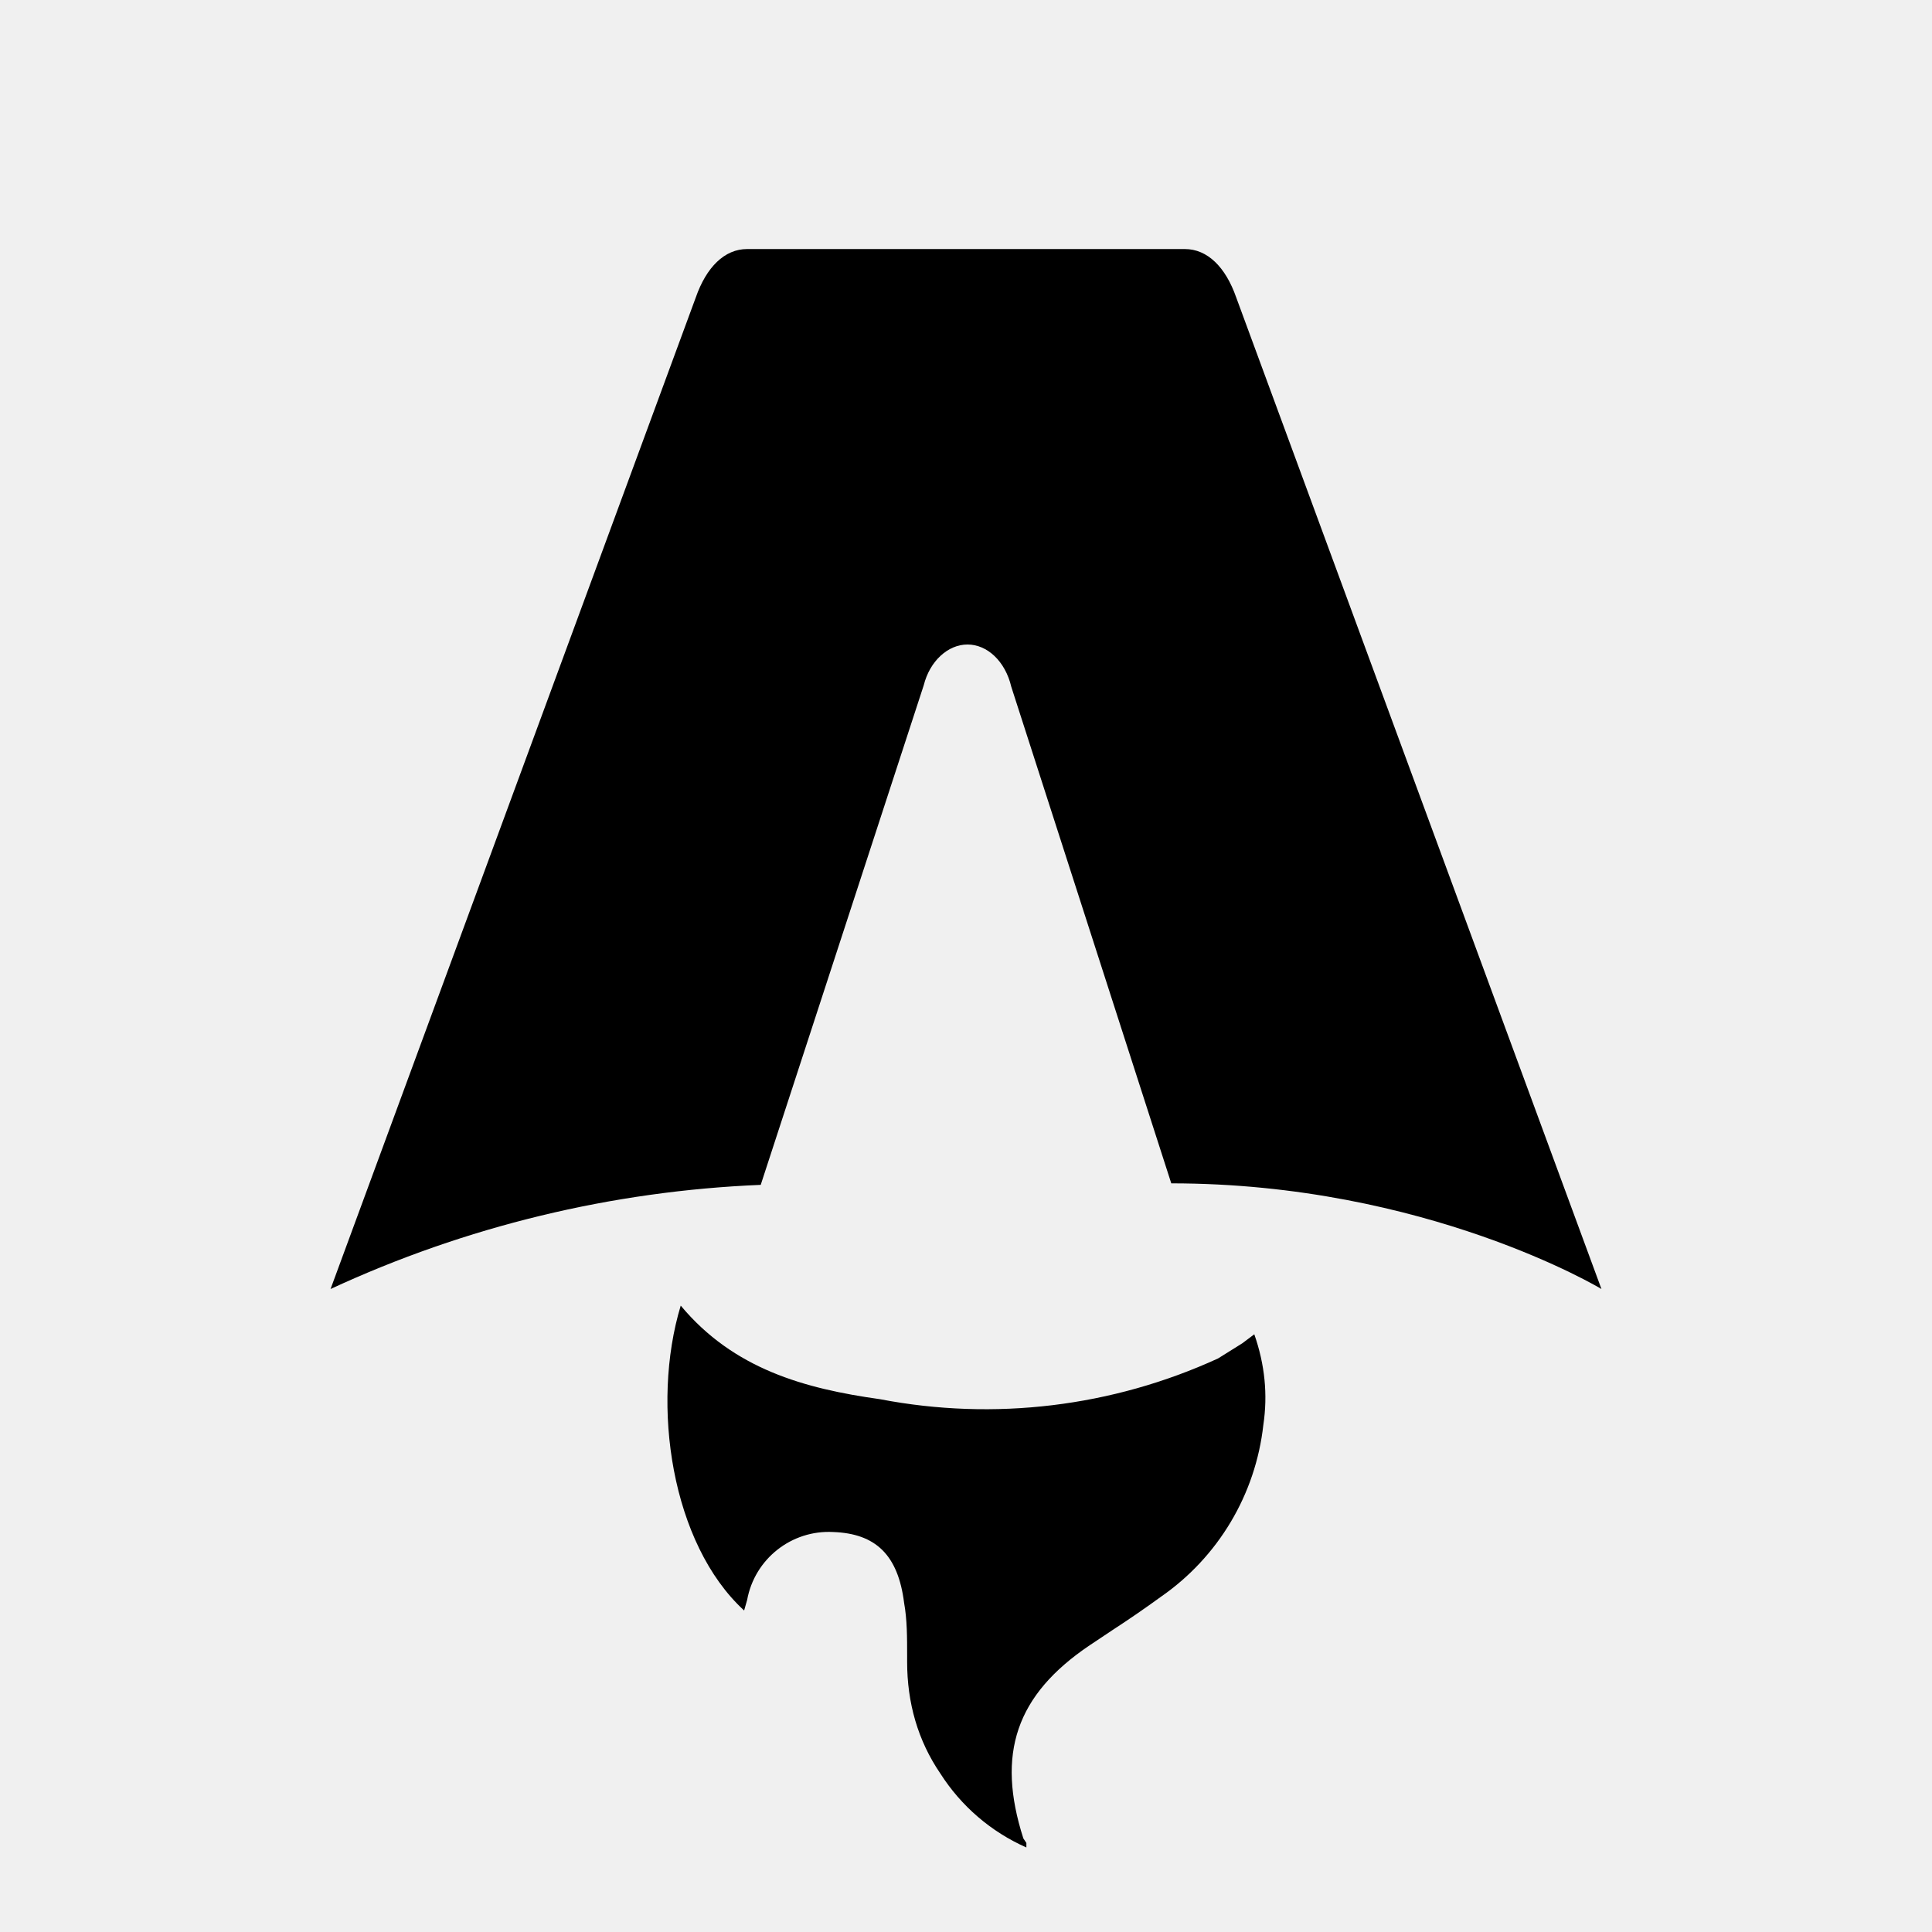
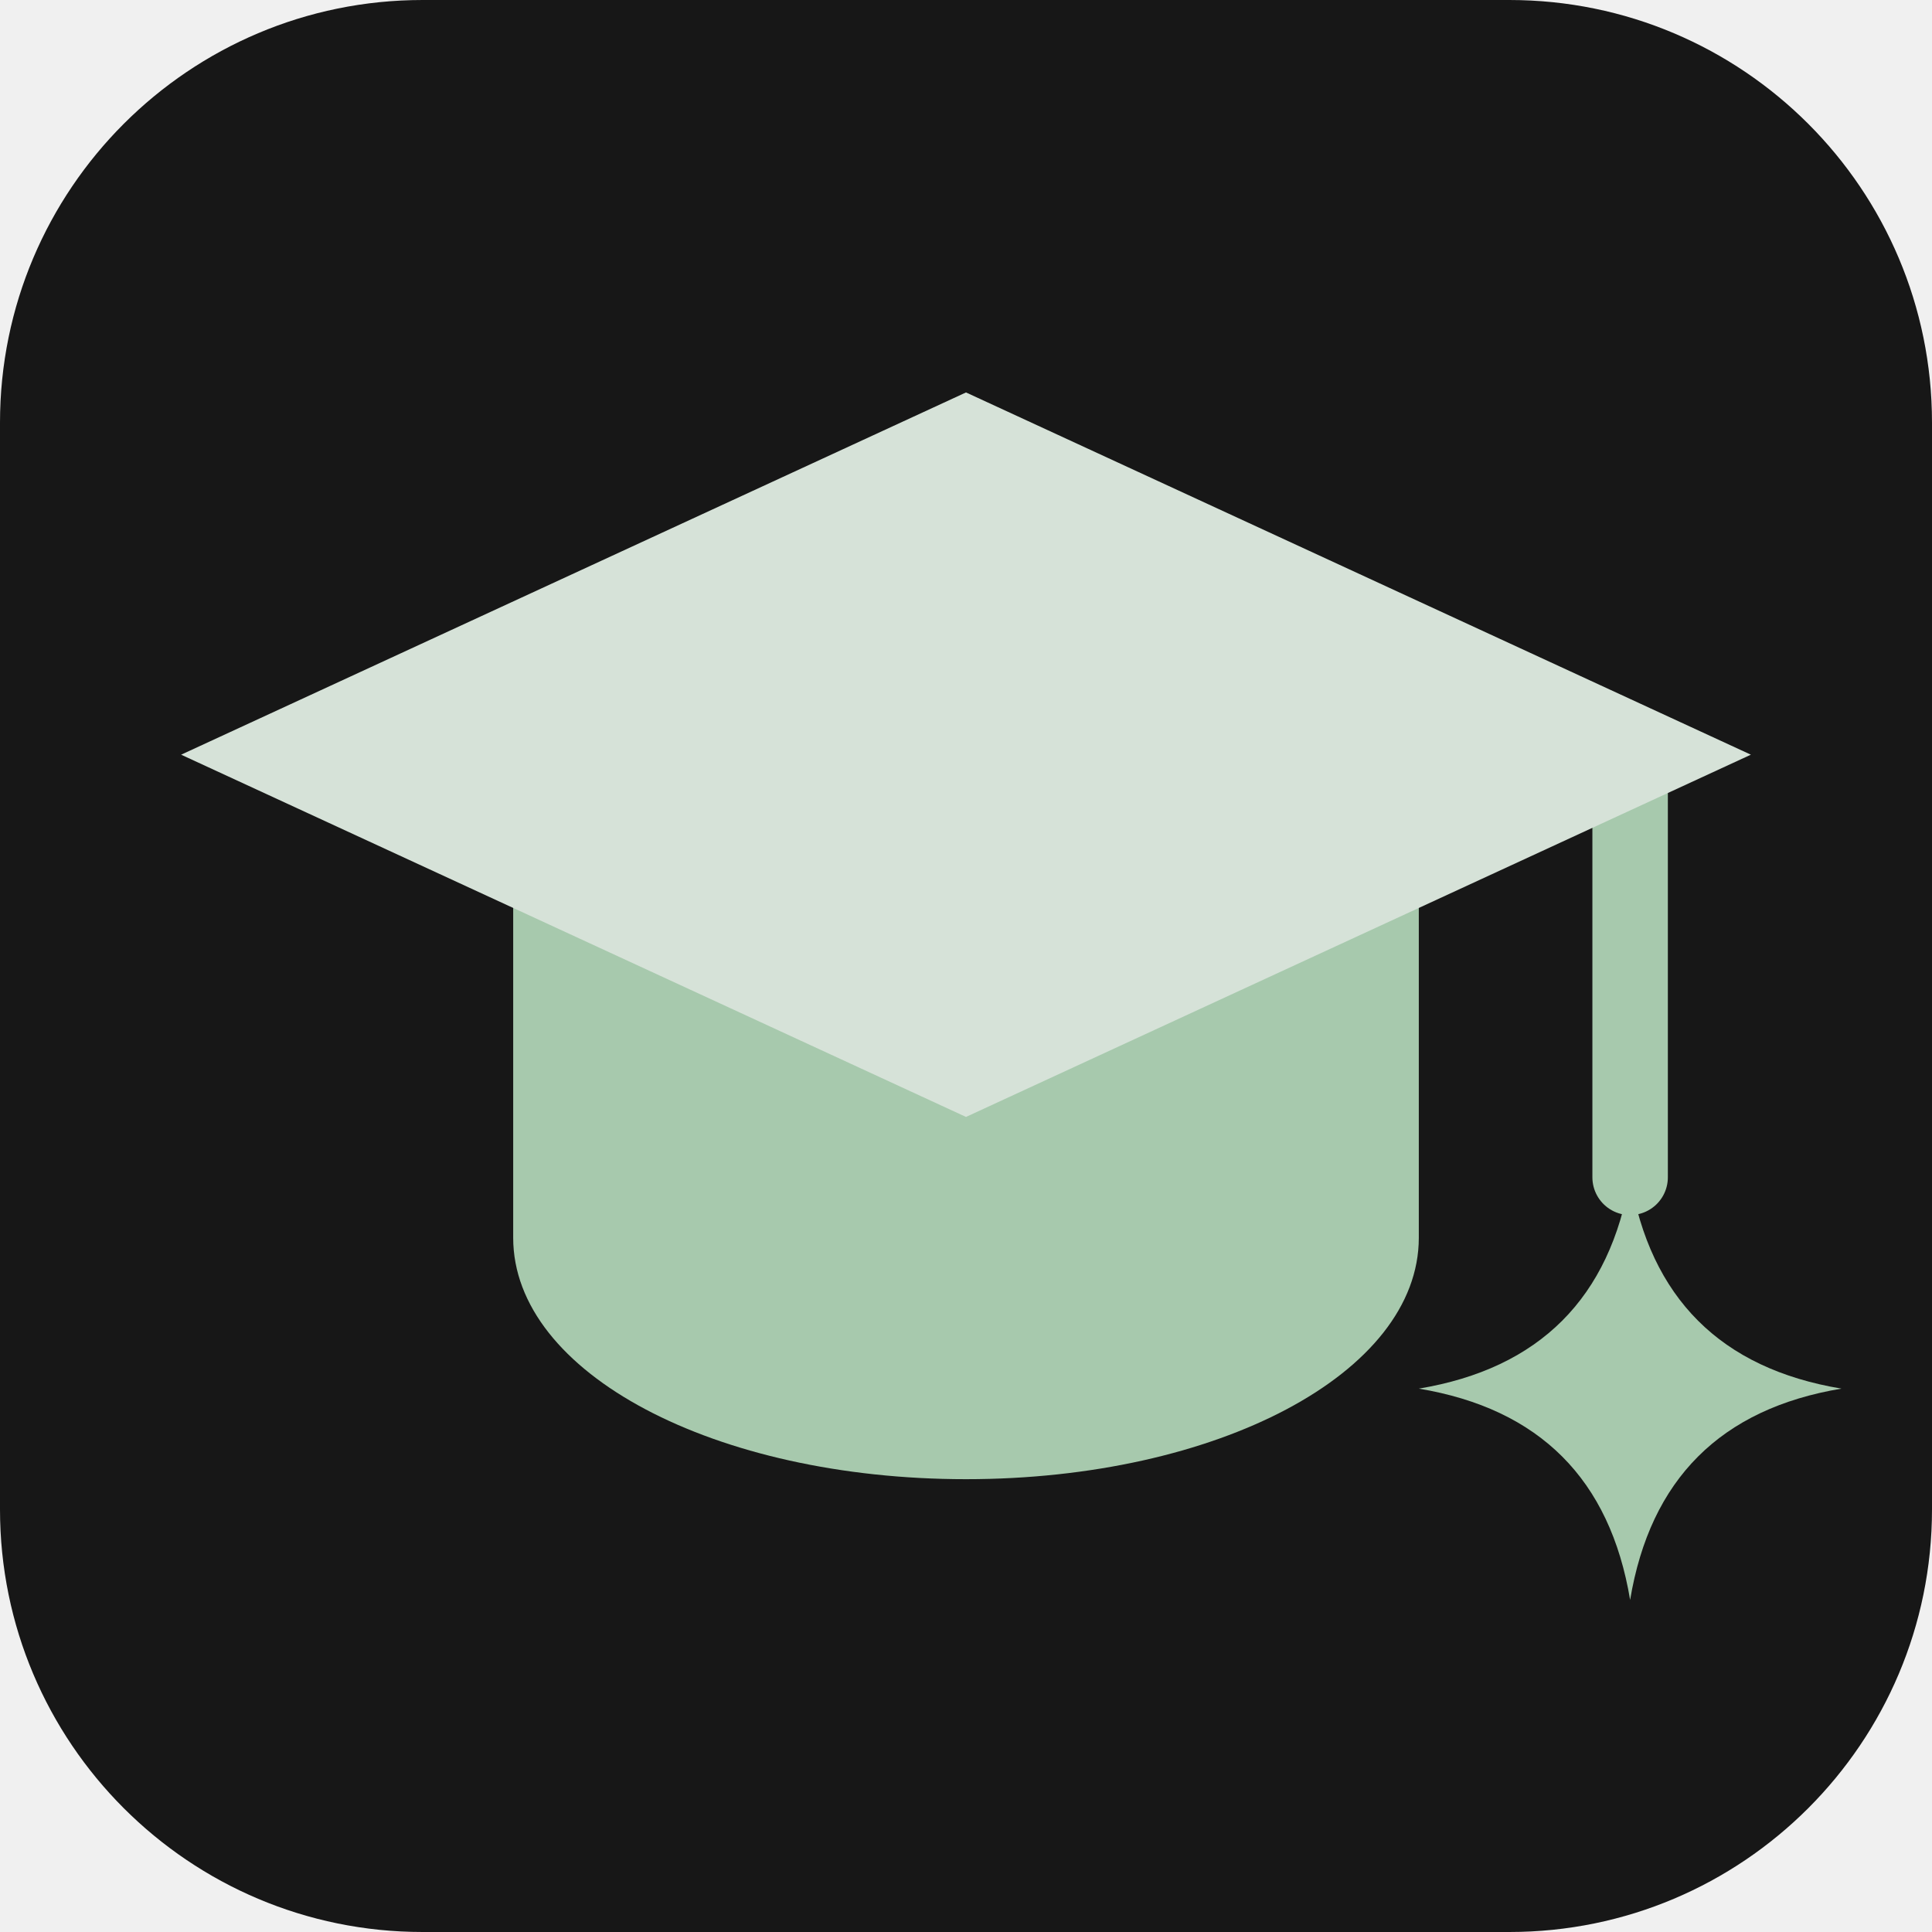
- <svg xmlns="http://www.w3.org/2000/svg" fill="none" viewBox="0 0 128 128">
-   <path d="M50.4 78.5a75.1 75.1 0 0 0-28.5 6.9l24.2-65.7c.7-2 1.9-3.2 3.4-3.2h29c1.5 0 2.7 1.2 3.4 3.2l24.2 65.7s-11.6-7-28.5-7L67 45.5c-.4-1.7-1.6-2.8-2.9-2.8-1.3 0-2.5 1.1-2.9 2.7L50.4 78.5Zm-1.1 28.2Zm-4.2-20.2c-2 6.6-.6 15.8 4.2 20.2a17.5 17.5 0 0 1 .2-.7 5.5 5.5 0 0 1 5.7-4.5c2.8.1 4.3 1.5 4.7 4.7.2 1.1.2 2.3.2 3.5v.4c0 2.7.7 5.2 2.2 7.4a13 13 0 0 0 5.7 4.9v-.3l-.2-.3c-1.8-5.6-.5-9.5 4.4-12.8l1.5-1a73 73 0 0 0 3.2-2.2 16 16 0 0 0 6.8-11.4c.3-2 .1-4-.6-6l-.8.6-1.6 1a37 37 0 0 1-22.4 2.7c-5-.7-9.7-2-13.2-6.2Z" />
-   <style>
-         path { fill: #000; }
-         @media (prefers-color-scheme: dark) {
-             path { fill: #FFF; }
-         }
-     </style>
+ <svg xmlns="http://www.w3.org/2000/svg" viewBox="0 0 64 64">
+   <rect width="64" height="64" rx="14" fill="#171717" />
+   <path d="M17 28v13c0 4.5 6.7 8 15 8s15-3.5 15-8V28l-15 6Z" fill="#A7C9AD" />
+   <path d="M54 25v14" stroke="#A7C9AD" stroke-width="2.5" stroke-linecap="round" />
+   <path d="M54 39q1 6 7 7-6 1-7 7-1-6-7-7 6-1 7-7Z" fill="#A7C9AD" />
+   <path d="M32 13 58 25 32 37 6 25Z" fill="#D6E2D8" />
</svg>
